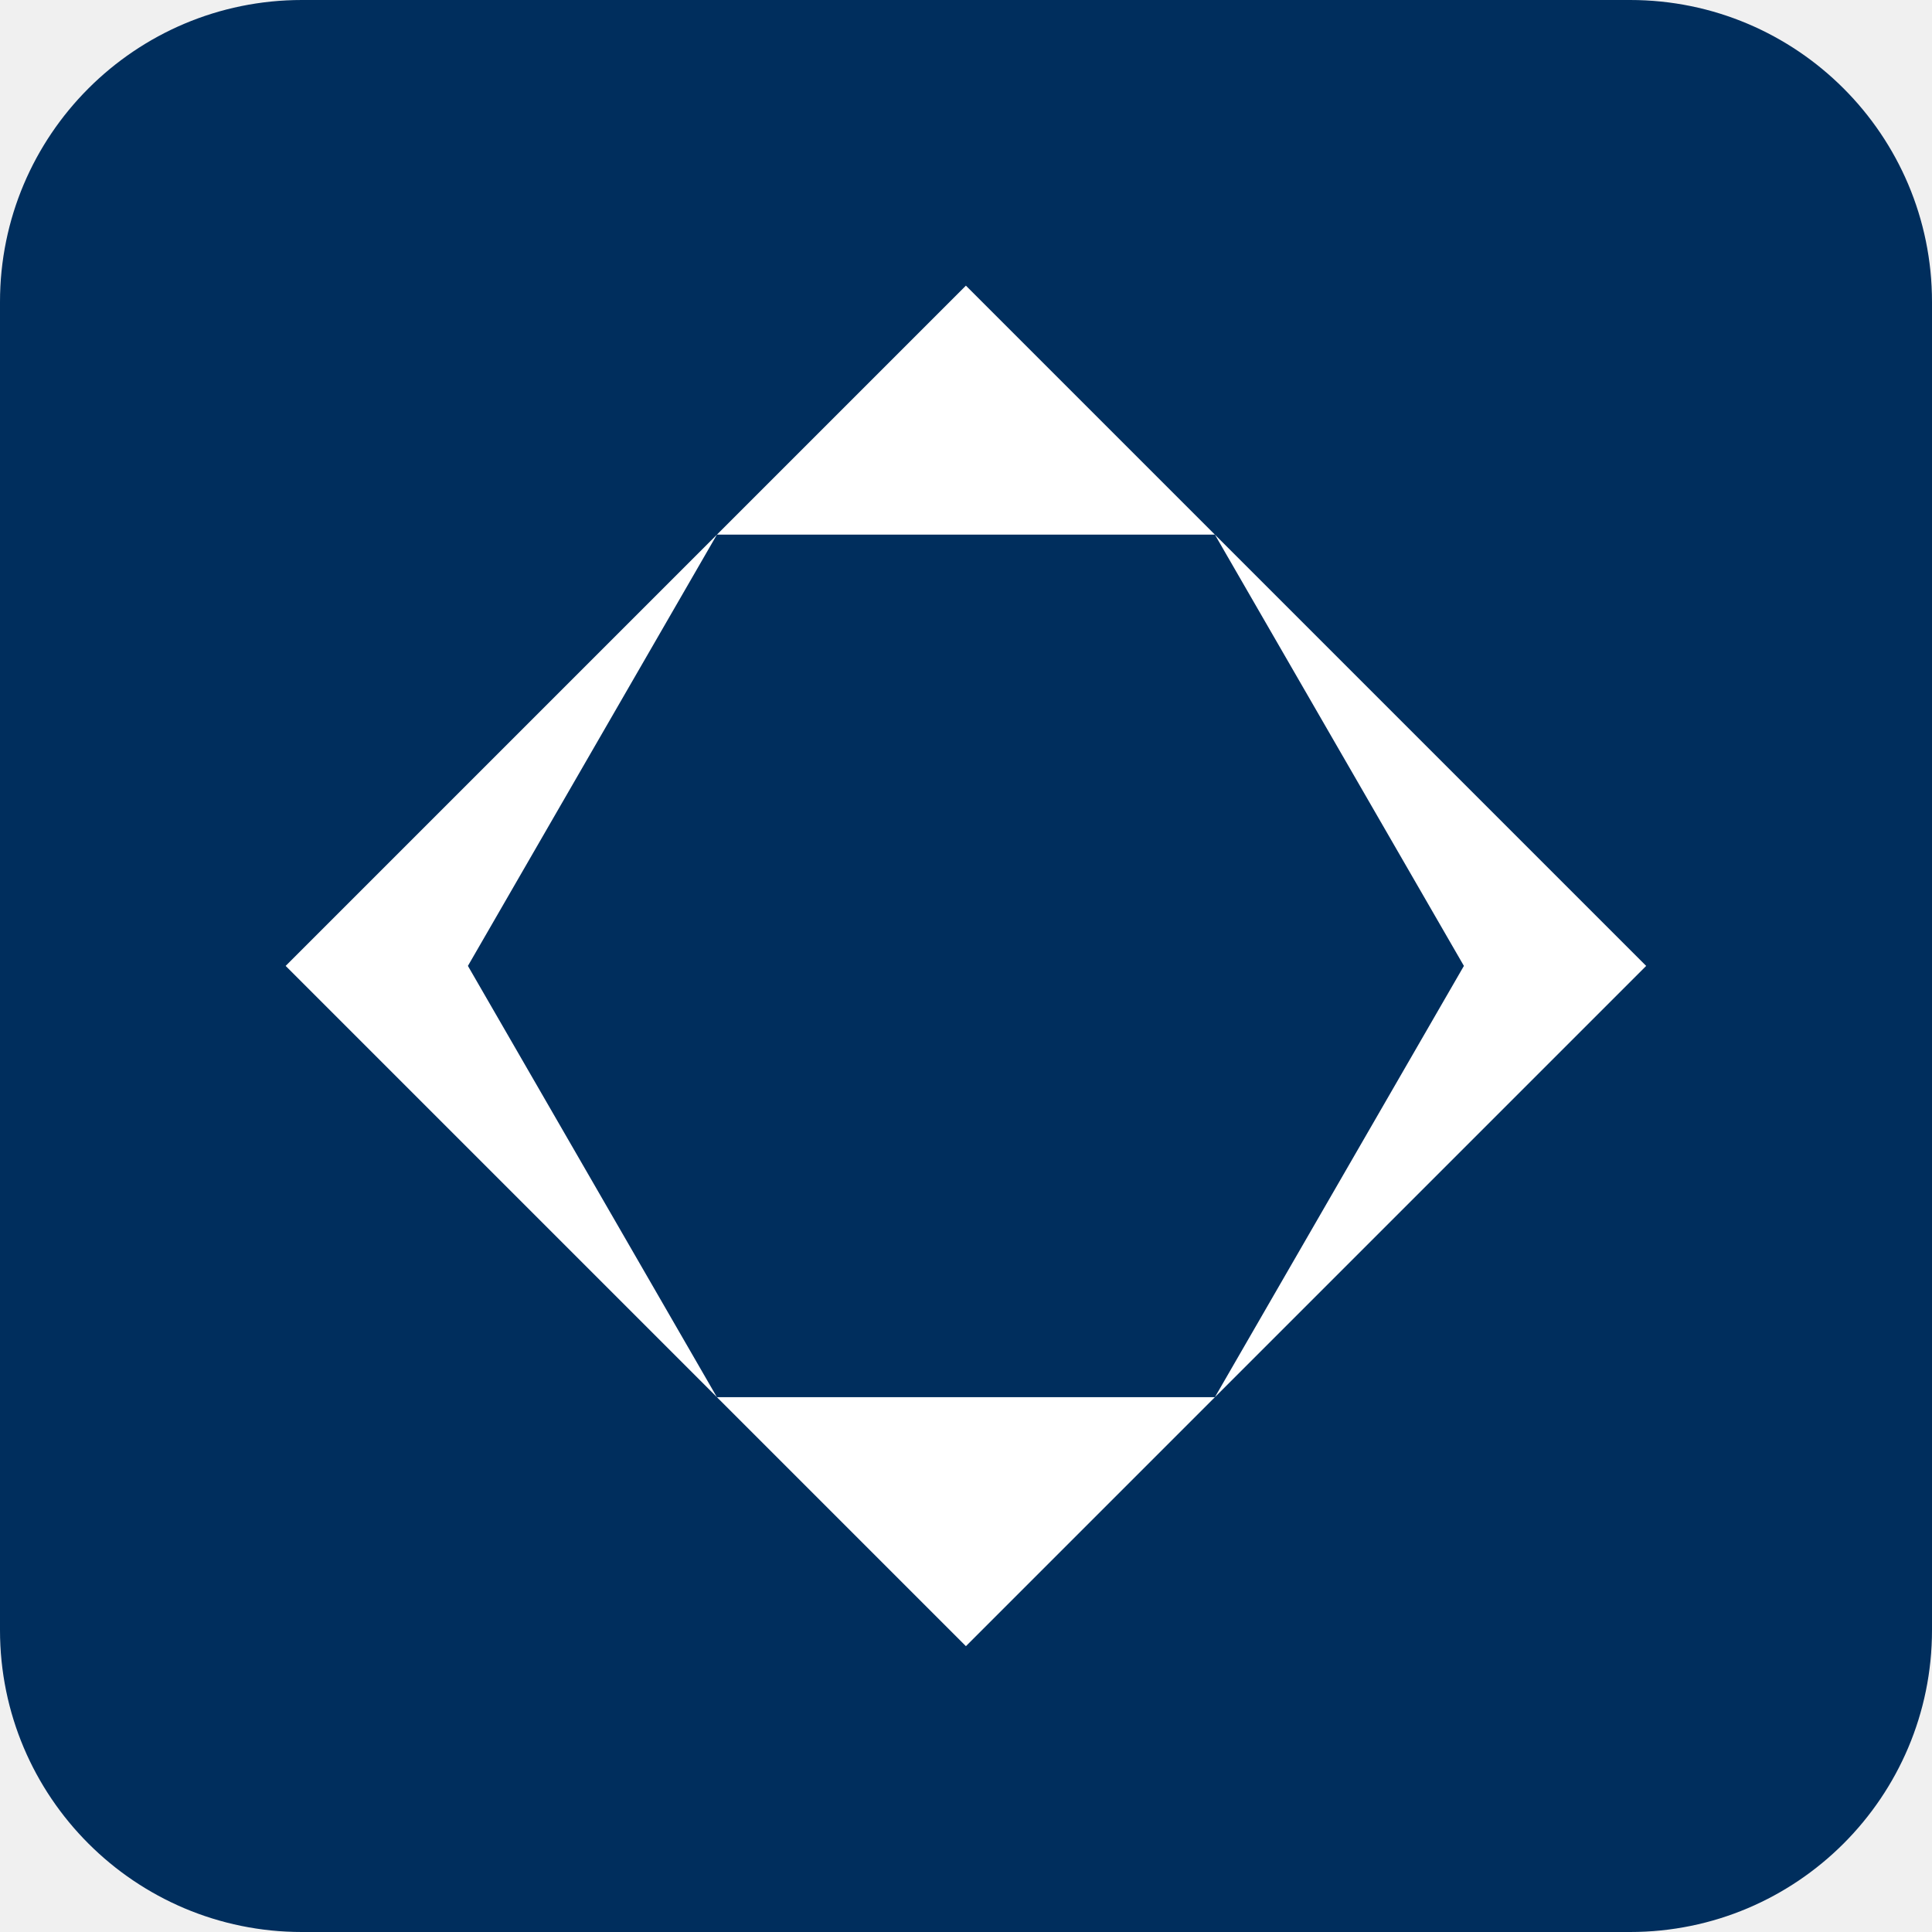
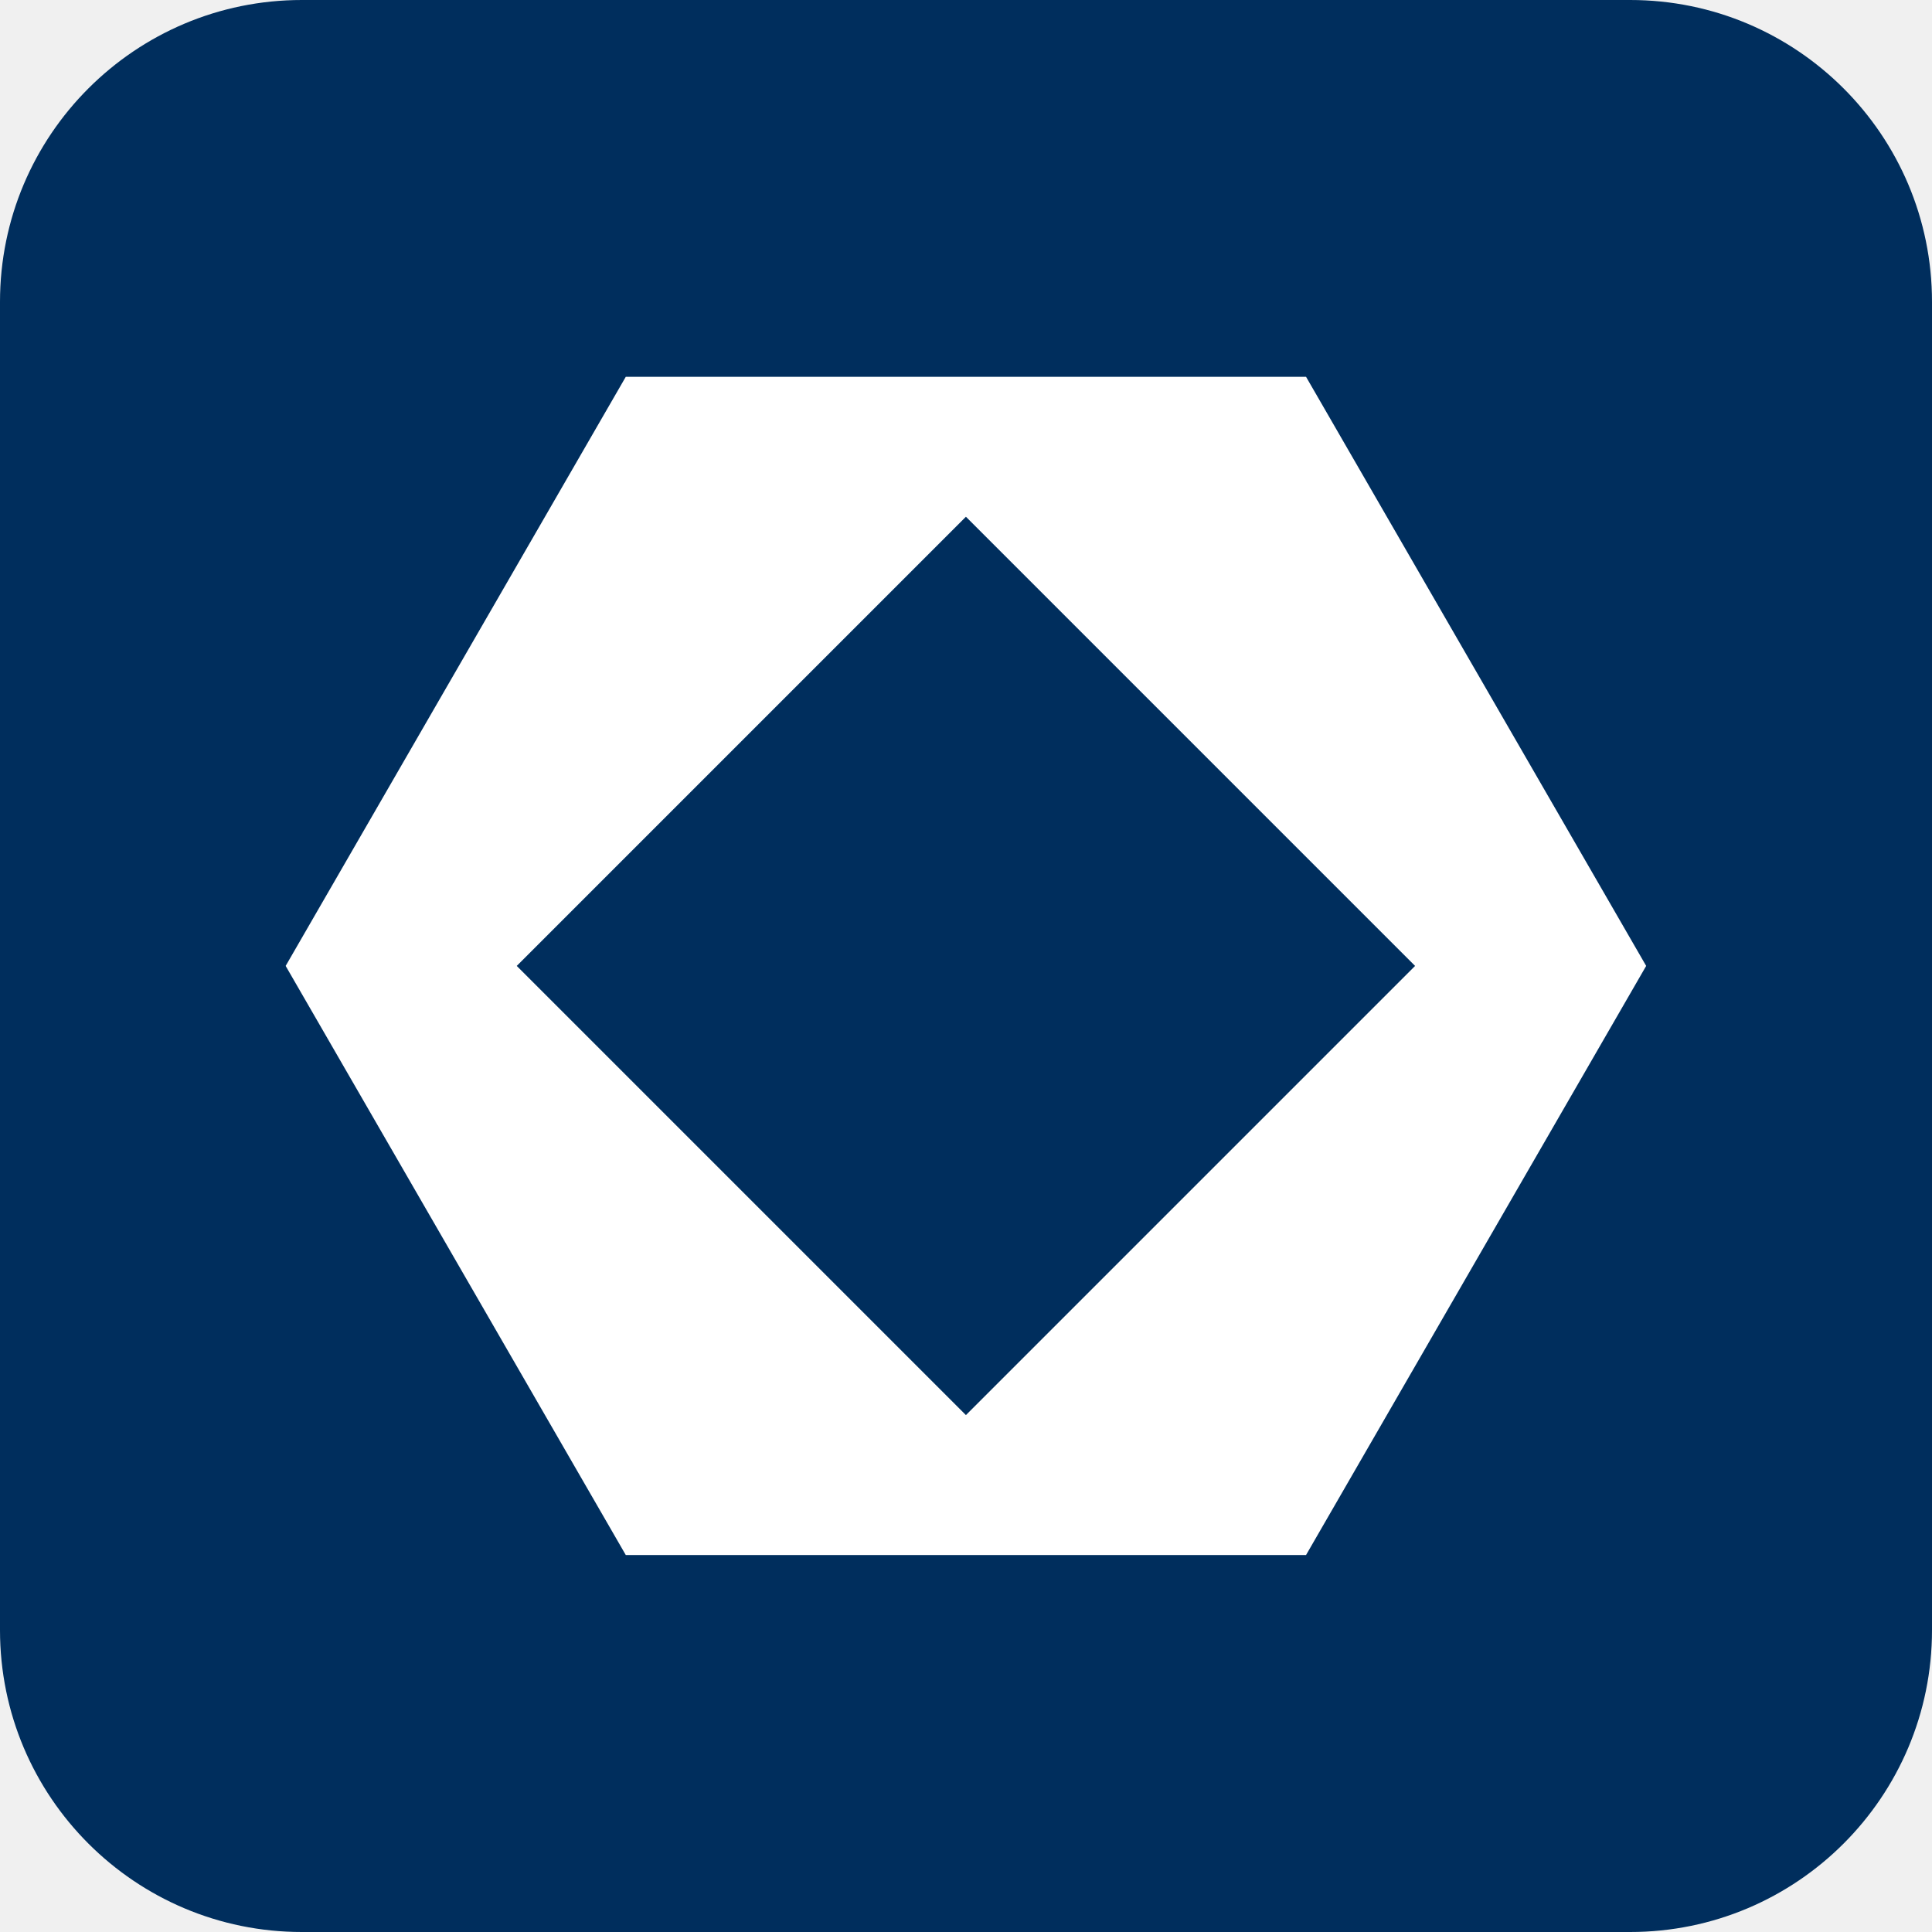
- <svg xmlns="http://www.w3.org/2000/svg" viewBox="-517.0 -517.0 1034.1 1034.1" role="img" aria-label="AI Foundry">
-   <rect x="-517.0" y="-517.0" width="1034.1" height="1034.1" rx="161.6" fill="#002E5D" />
-   <path fill="#FFFFFF" fill-rule="evenodd" d="M0.00,-364.11 L364.11,0.00 L0.00,364.11 L-364.11,0.00 Z M133.27,-230.84 L-133.27,-230.84 L-266.55,0.00 L-133.27,230.84 L133.27,230.84 L266.55,0.00 Z" />
+ <svg xmlns="http://www.w3.org/2000/svg" viewBox="-563.2 -563.2 1126.5 1126.5" role="img" aria-label="AI Foundry">
+   <rect x="-563.2" y="-563.2" width="1126.5" height="1126.5" rx="176.0" fill="#002E5D" />
+   <path fill="#FFFFFF" fill-rule="evenodd" d="M396.64,0.00 L198.32,343.50 L-198.32,343.50 L-396.64,0.00 L-198.32,-343.50 L198.32,-343.50 Z M-261.90,0.00 L0.00,261.90 L261.90,0.00 L0.00,-261.90 Z" />
</svg>
